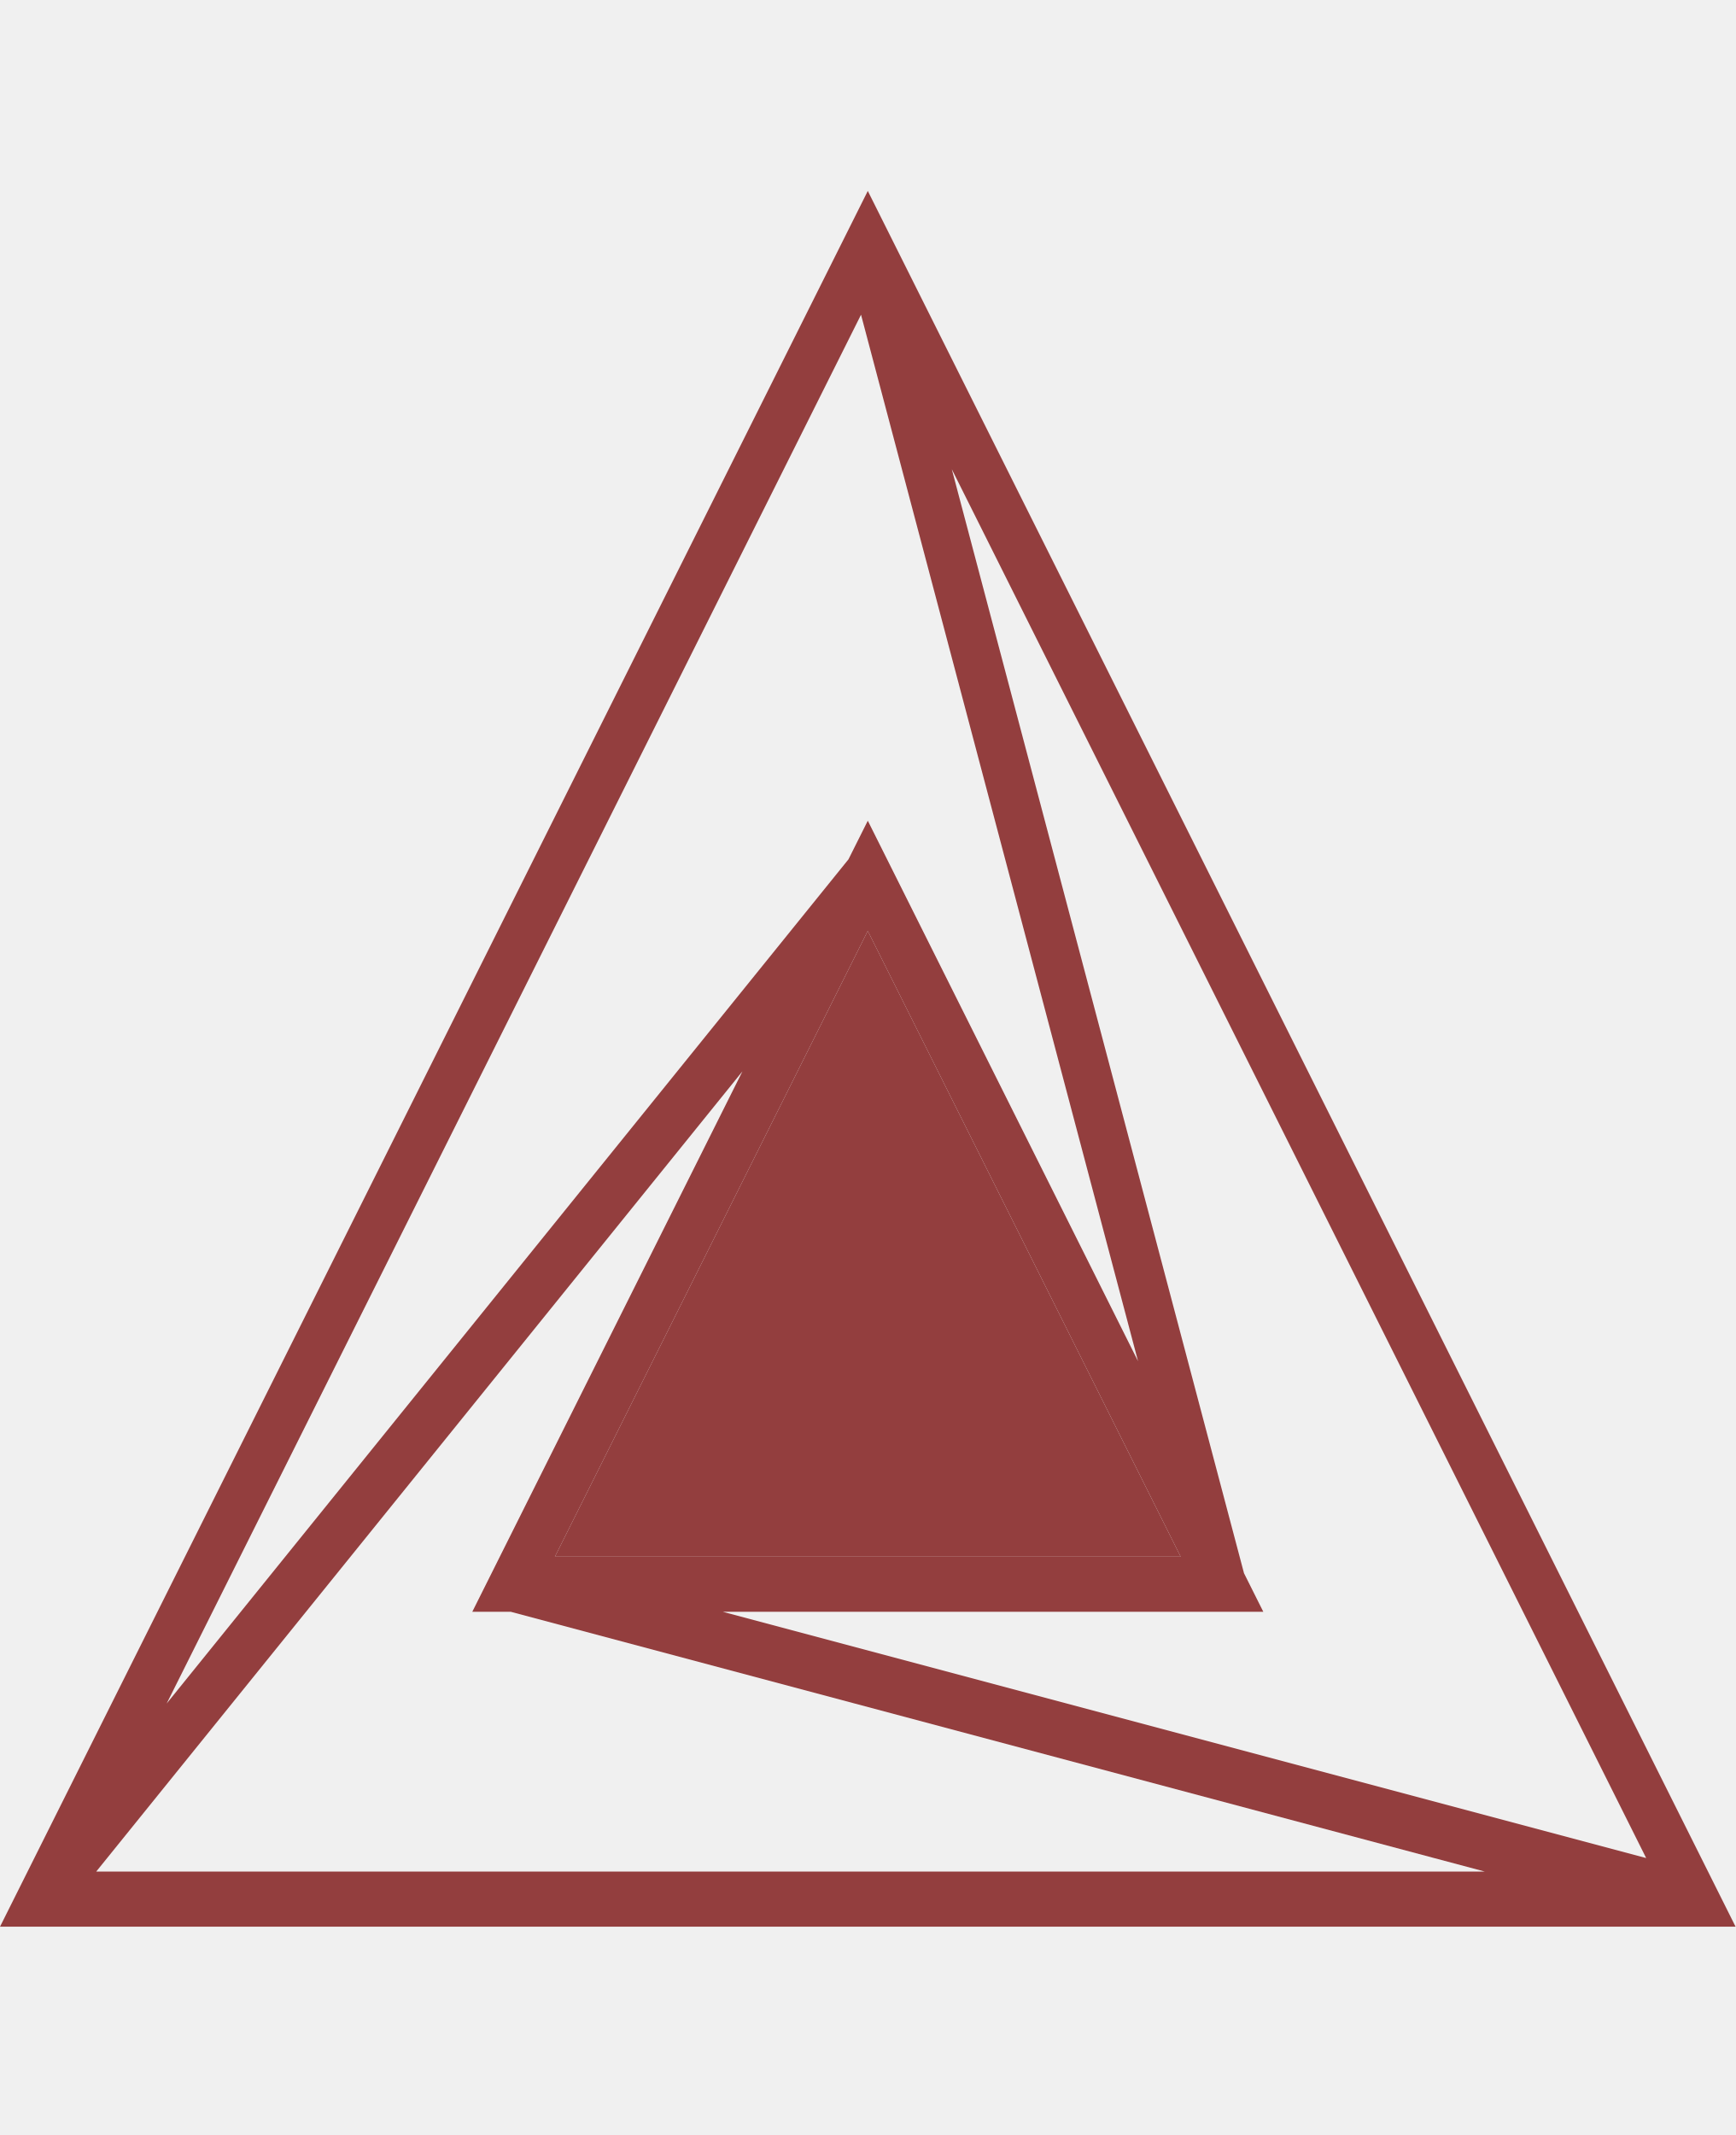
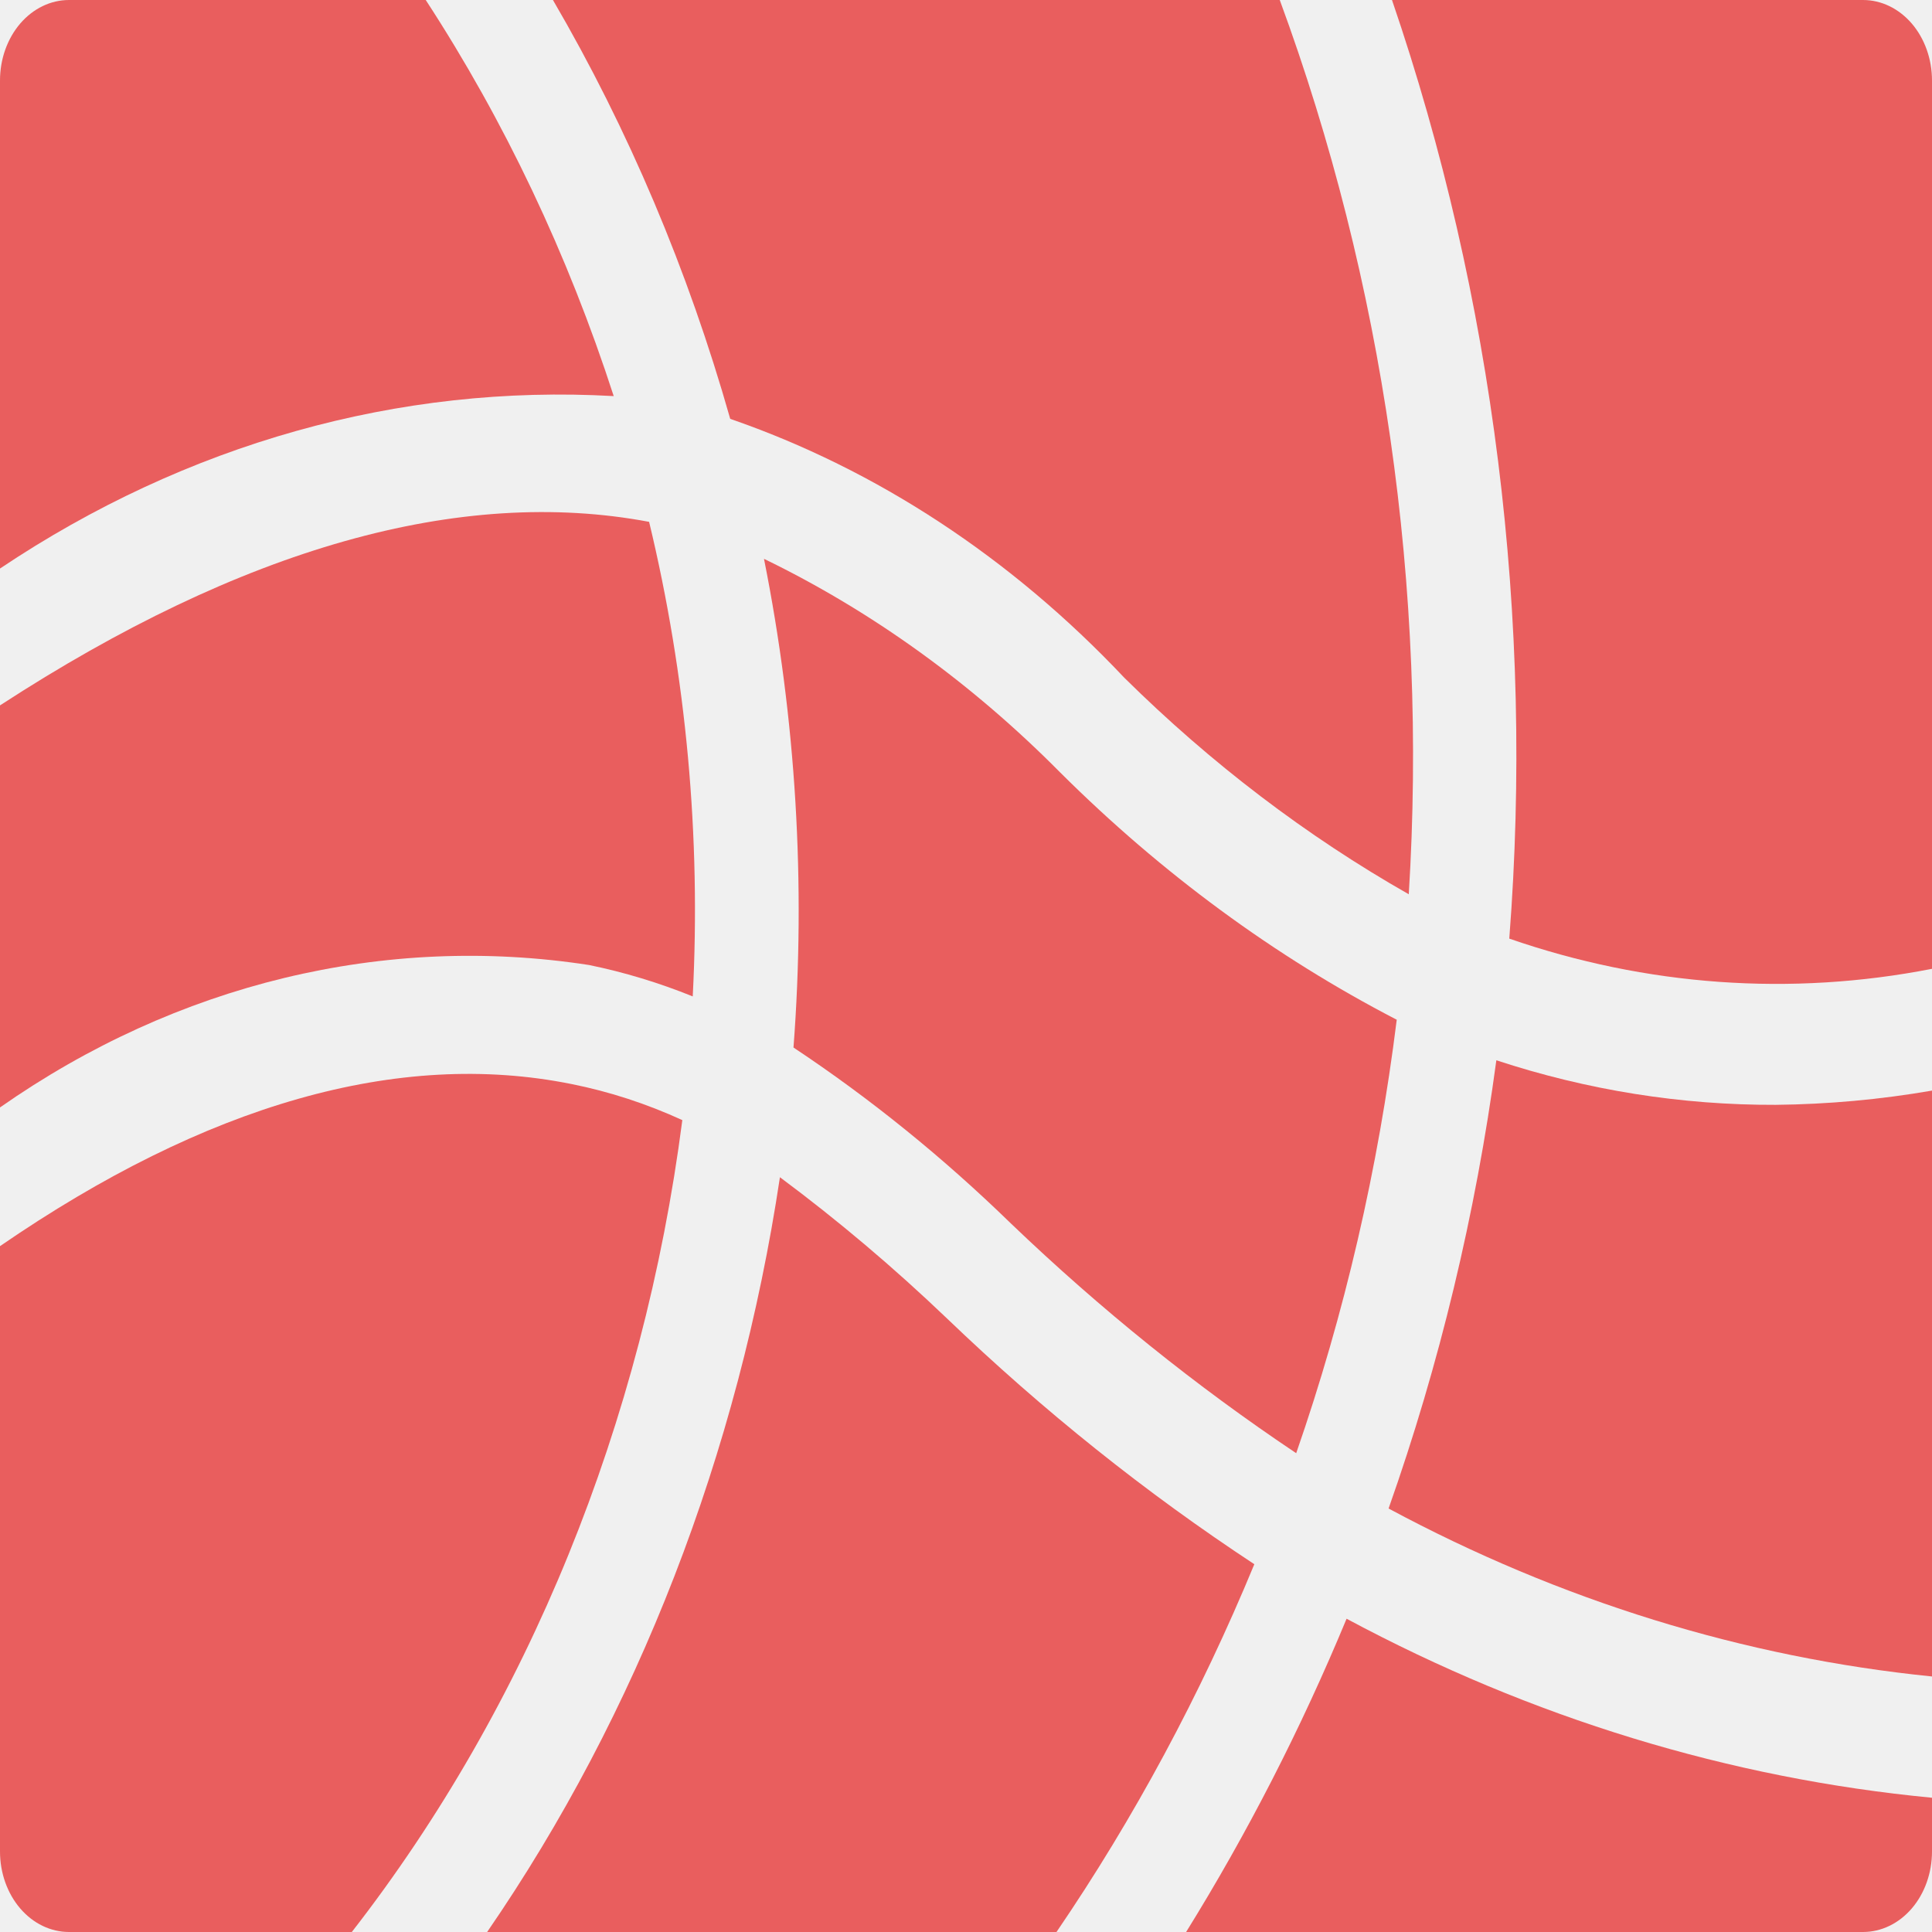
- <svg xmlns="http://www.w3.org/2000/svg" width="100" height="123" viewBox="0 0 100 123" fill="none">
-   <path d="M50 11L0 111H100L50 11ZM68.027 89.683H31.972L49.999 53.63L68.027 89.683ZM50 47.283L48.887 49.507L9.602 98.144L49.61 18.131L65.571 78.42L50 47.283ZM42.777 61.722L27.211 92.858H29.434L85.555 107.825H5.543L42.777 61.722ZM41.652 92.858H72.789L71.676 90.635L54.84 27.031L94.848 107.044L41.652 92.858Z" fill="#933E3E" />
-   <path d="M68.027 89.683H31.972L49.999 53.63L68.027 89.683Z" fill="#933E3E" />
+ <svg xmlns="http://www.w3.org/2000/svg" width="100" height="100" viewBox="0 0 100 100" fill="none">
+   <g clip-path="url(#clip0_33_12)">
+     <path d="M37.796 21.68C45.373 24.297 52.346 28.877 58.193 35.079C62.682 39.515 67.629 43.28 72.918 46.287C73.9 30.457 71.61 14.583 66.24 0H28.62C32.527 6.695 35.615 13.992 37.796 21.68Z" fill="#E95E5E" />
+     <path d="M72.295 52.781C65.993 49.518 60.129 45.21 54.883 39.99C50.309 35.37 45.13 31.634 39.544 28.925C41.199 37.209 41.715 45.747 41.071 54.22C45.048 56.861 48.815 59.91 52.328 63.33C56.957 67.764 61.895 71.741 67.091 75.217C69.594 68.01 71.341 60.477 72.295 52.781Z" fill="#E95E5E" />
+     <path d="M49.016 68.243C46.261 65.608 43.373 63.167 40.369 60.933C38.218 75.237 33.005 88.674 25.214 100H54.684C58.694 94.118 62.128 87.733 64.924 80.963C59.313 77.273 53.99 73.017 49.016 68.243Z" fill="#E95E5E" />
+     <path d="M30.49 49.949C32.313 50.323 34.107 50.866 35.856 51.574C36.284 43.297 35.521 34.994 33.598 27.011C23.816 25.169 12.542 28.356 0 36.511V57.321C9.157 50.914 19.904 48.316 30.49 49.949Z" fill="#E95E5E" />
+     <path d="M100 56.449C97.323 56.912 94.622 57.158 91.915 57.186C87.026 57.204 82.158 56.428 77.451 54.88C76.379 62.842 74.506 70.629 71.873 78.08C80.749 82.85 90.265 85.791 100 86.774V56.449Z" fill="#E95E5E" />
+     <path d="M35.317 57.977C33.465 57.128 31.544 56.502 29.583 56.11C20.628 54.306 10.676 57.16 0 64.5V95.833C0 96.938 0.376 97.998 1.046 98.78C1.716 99.561 2.624 100 3.571 100H18.21C27.338 88.265 33.289 73.646 35.317 57.977Z" fill="#E95E5E" />
+     <path d="M69.699 83.785C67.344 89.464 64.564 94.89 61.393 100H96.429C97.376 100 98.284 99.561 98.954 98.78C99.624 97.998 100 96.938 100 95.833V93.051C89.513 92.049 79.258 88.913 69.699 83.785Z" fill="#E95E5E" />
+     <path d="M31.766 20.502C29.388 13.156 26.111 6.25 22.036 0H3.571C2.624 0 1.716 0.439 1.046 1.22C0.376 2.002 0 3.062 0 4.167V29.427C9.639 22.969 20.664 19.871 31.766 20.502Z" fill="#E95E5E" />
+     <path d="M78.12 48.583C85.217 51.039 92.7 51.574 100 50.146V4.167C100 3.062 99.624 2.002 98.954 1.22C98.284 0.439 97.376 0 96.429 0H72.049C77.321 15.412 79.401 32.057 78.12 48.583Z" fill="#E95E5E" />
+   </g>
+   <defs>
+     <clipPath id="clip0_33_12">
+       <rect width="100" height="100" fill="white" />
+     </clipPath>
+   </defs>
</svg>
